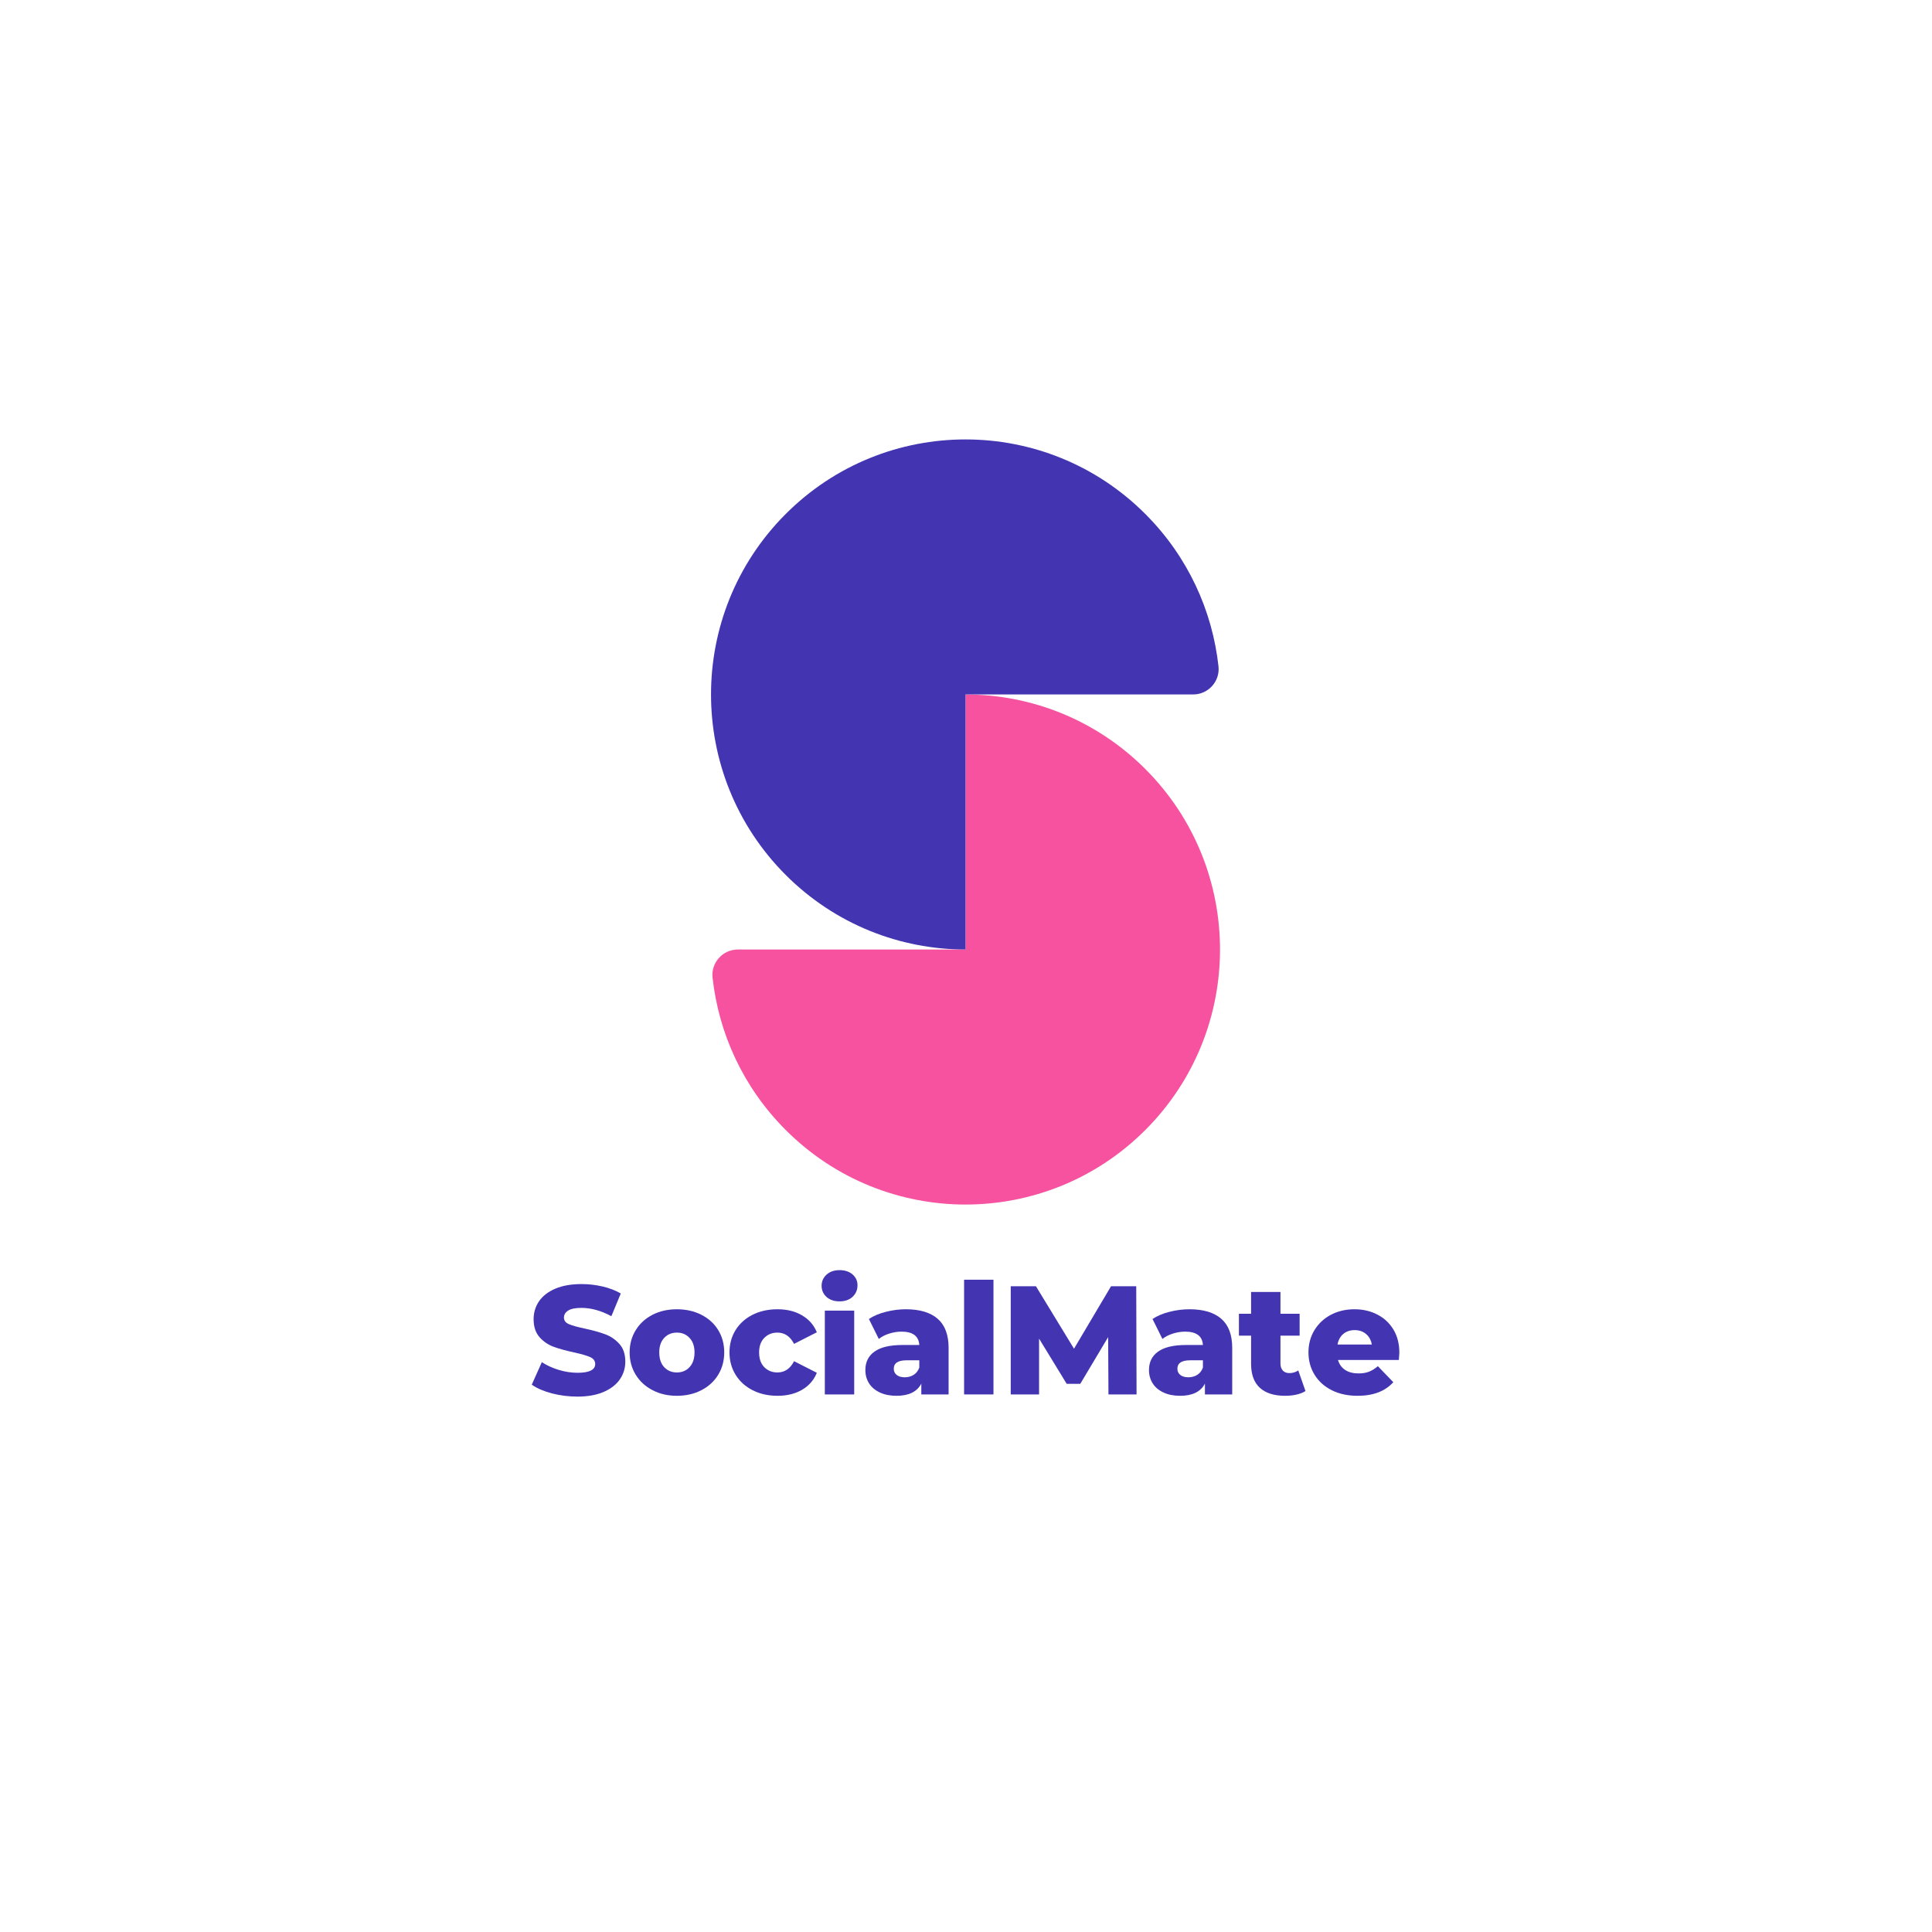
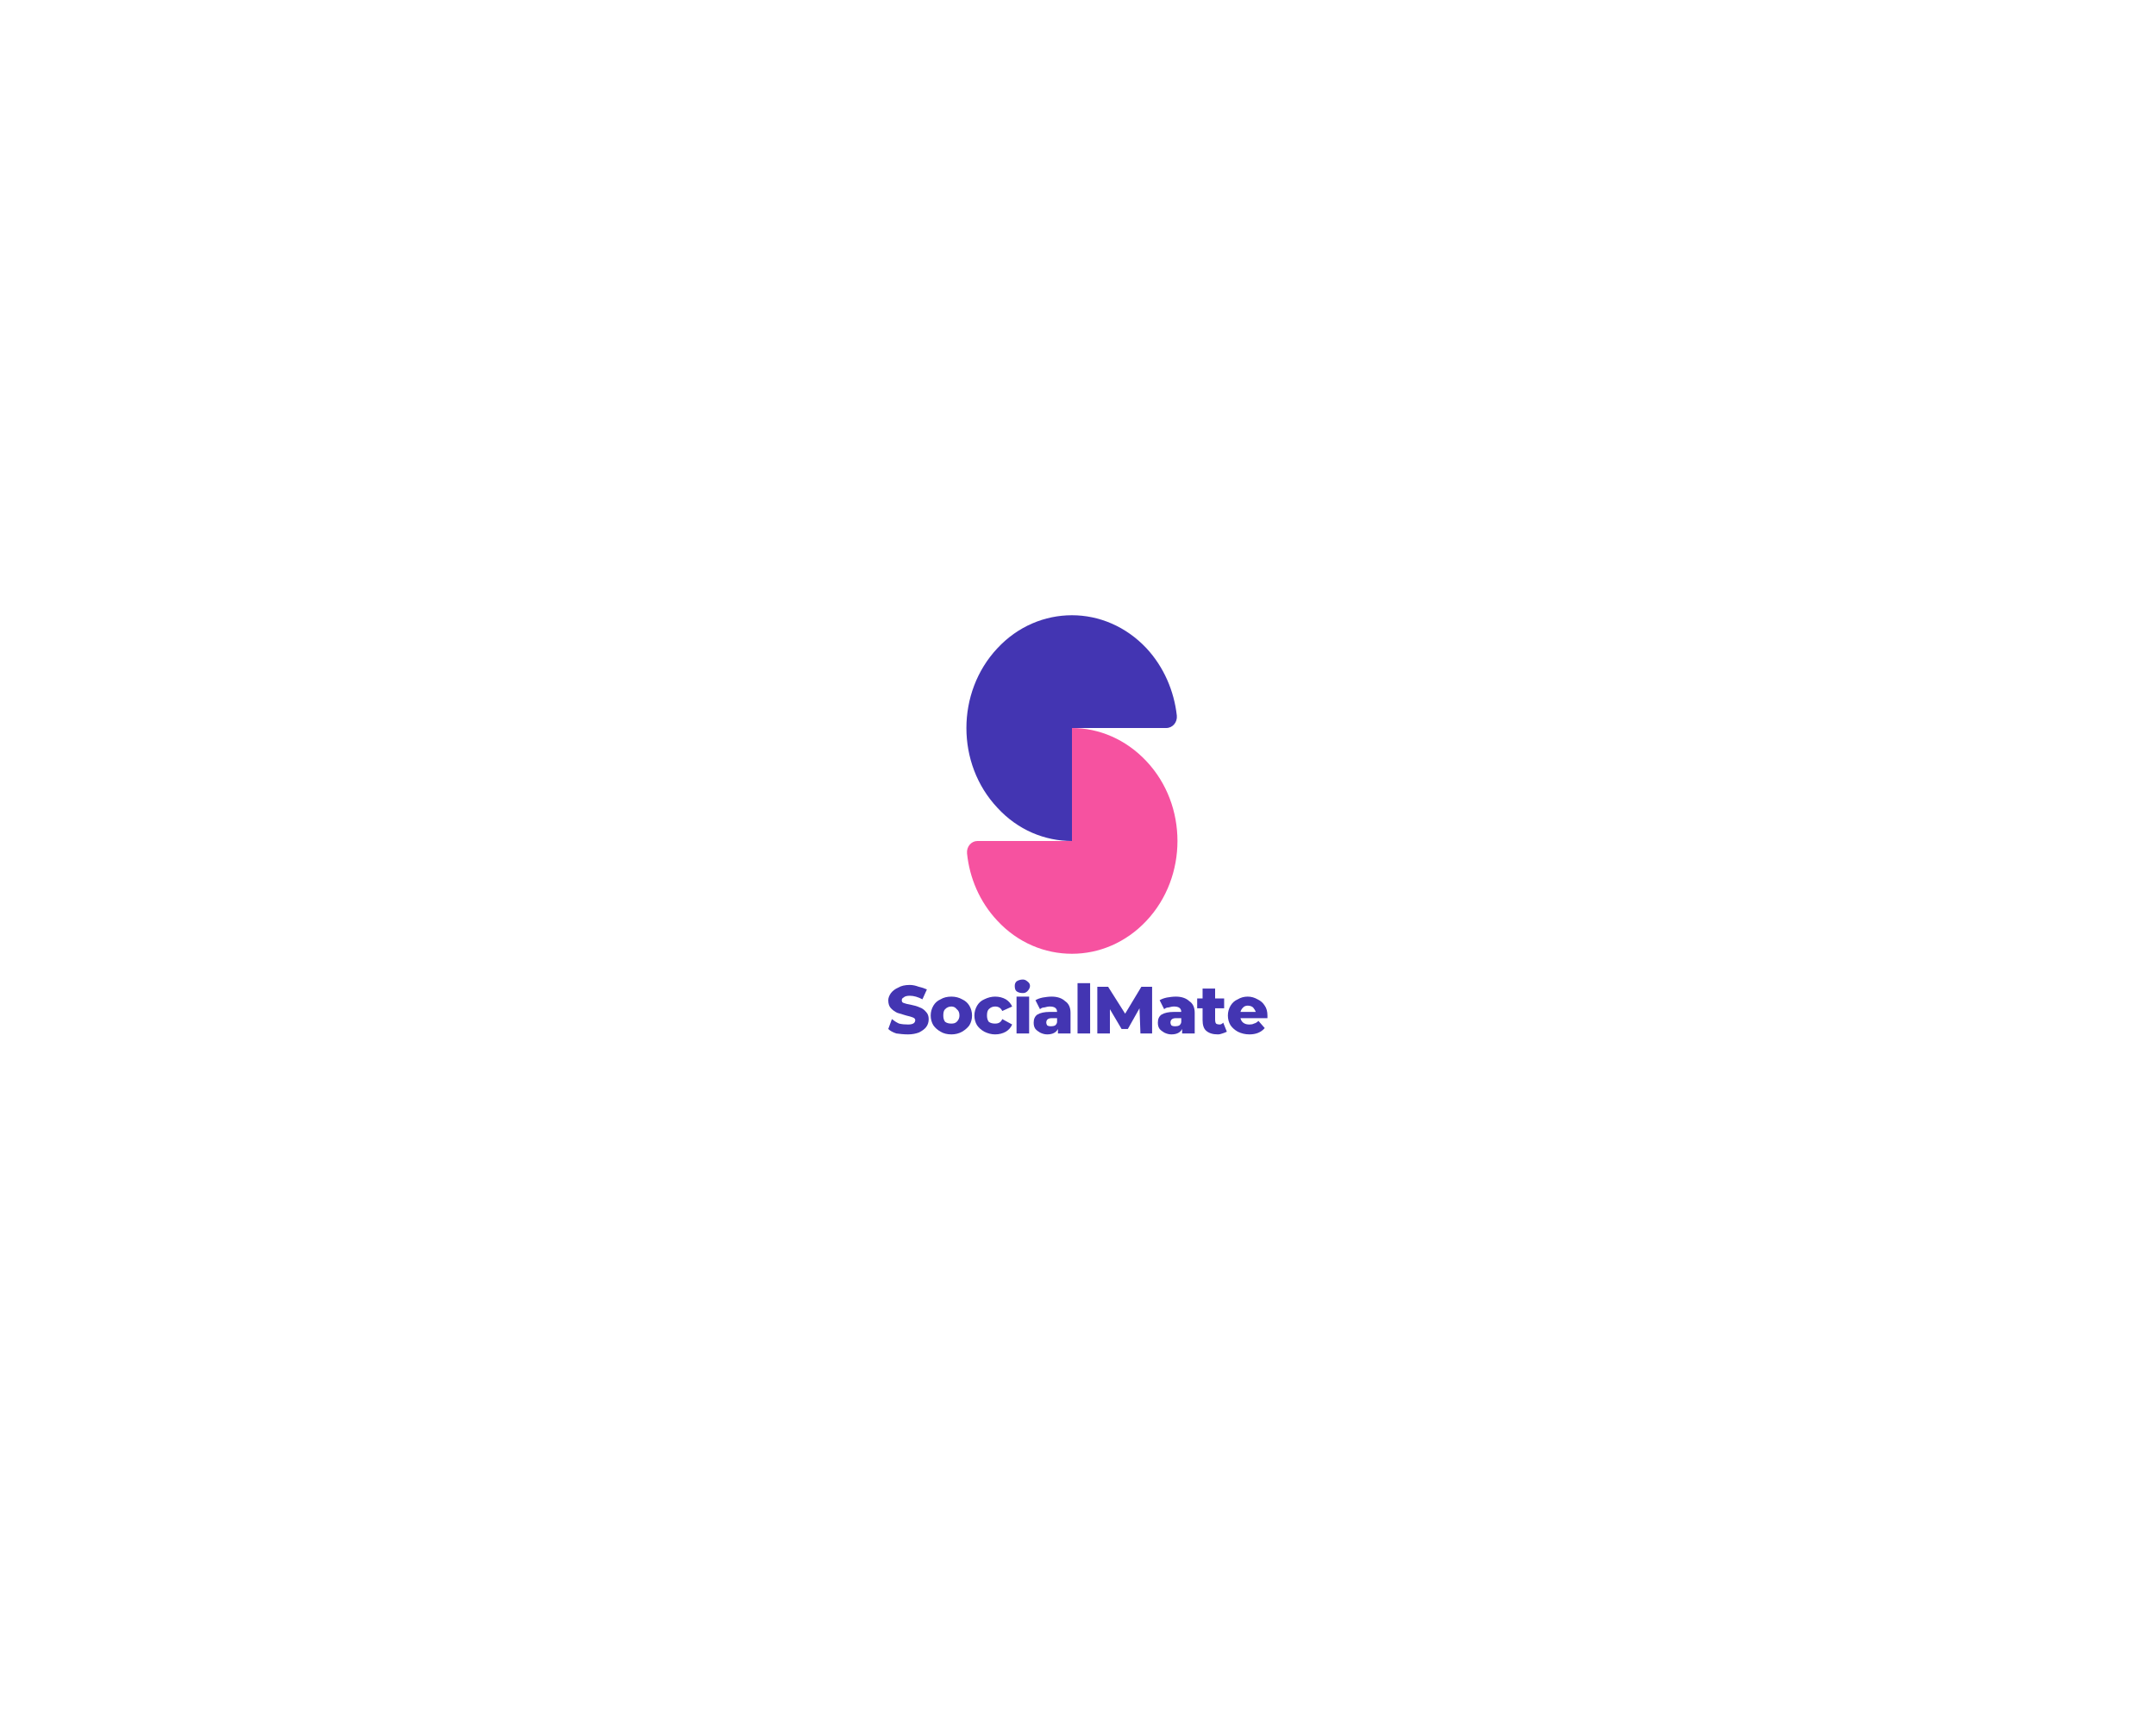
- <svg xmlns="http://www.w3.org/2000/svg" xmlns:xlink="http://www.w3.org/1999/xlink" contentScriptType="text/ecmascript" width="375" zoomAndPan="magnify" contentStyleType="text/css" viewBox="0 0 375 375" height="375" preserveAspectRatio="xMidYMid meet" version="1.0">
+ <svg xmlns="http://www.w3.org/2000/svg" xmlns:xlink="http://www.w3.org/1999/xlink" contentScriptType="text/ecmascript" width="37.5" zoomAndPan="magnify" contentStyleType="text/css" viewBox="0 0 37.5 30" height="30" preserveAspectRatio="xMidYMid meet" version="1.0">
  <defs>
    <g>
      <g id="glyph-0-0" />
      <g id="glyph-0-1">
-         <path d="M 9.484 0.422 C 7.785 0.422 6.133 0.211 4.531 -0.203 C 2.926 -0.629 1.625 -1.191 0.625 -1.891 L 2.578 -6.266 C 3.516 -5.648 4.602 -5.148 5.844 -4.766 C 7.082 -4.391 8.305 -4.203 9.516 -4.203 C 11.797 -4.203 12.938 -4.77 12.938 -5.906 C 12.938 -6.508 12.609 -6.957 11.953 -7.25 C 11.305 -7.539 10.258 -7.844 8.812 -8.156 C 7.238 -8.5 5.922 -8.863 4.859 -9.25 C 3.797 -9.645 2.883 -10.27 2.125 -11.125 C 1.363 -11.988 0.984 -13.148 0.984 -14.609 C 0.984 -15.891 1.332 -17.047 2.031 -18.078 C 2.738 -19.109 3.785 -19.922 5.172 -20.516 C 6.566 -21.117 8.273 -21.422 10.297 -21.422 C 11.672 -21.422 13.023 -21.266 14.359 -20.953 C 15.703 -20.641 16.883 -20.188 17.906 -19.594 L 16.078 -15.188 C 14.078 -16.258 12.141 -16.797 10.266 -16.797 C 9.078 -16.797 8.211 -16.617 7.672 -16.266 C 7.141 -15.922 6.875 -15.469 6.875 -14.906 C 6.875 -14.344 7.191 -13.922 7.828 -13.641 C 8.473 -13.367 9.504 -13.082 10.922 -12.781 C 12.516 -12.438 13.836 -12.066 14.891 -11.672 C 15.941 -11.285 16.852 -10.664 17.625 -9.812 C 18.395 -8.969 18.781 -7.816 18.781 -6.359 C 18.781 -5.098 18.43 -3.957 17.734 -2.938 C 17.035 -1.914 15.984 -1.098 14.578 -0.484 C 13.18 0.117 11.484 0.422 9.484 0.422 Z M 9.484 0.422 " />
+         <path d="M 0.375 0.016 C 0.301 0.016 0.234 0.008 0.172 0 C 0.109 -0.02 0.062 -0.047 0.031 -0.078 L 0.094 -0.25 C 0.133 -0.219 0.176 -0.191 0.219 -0.172 C 0.27 -0.16 0.32 -0.156 0.375 -0.156 C 0.457 -0.156 0.5 -0.18 0.5 -0.234 C 0.5 -0.254 0.484 -0.27 0.453 -0.281 C 0.43 -0.289 0.395 -0.301 0.344 -0.312 C 0.281 -0.332 0.227 -0.348 0.188 -0.359 C 0.145 -0.379 0.109 -0.406 0.078 -0.438 C 0.047 -0.469 0.031 -0.516 0.031 -0.578 C 0.031 -0.617 0.047 -0.66 0.078 -0.703 C 0.109 -0.742 0.148 -0.773 0.203 -0.797 C 0.254 -0.828 0.32 -0.844 0.406 -0.844 C 0.457 -0.844 0.508 -0.832 0.562 -0.812 C 0.613 -0.801 0.66 -0.785 0.703 -0.766 L 0.625 -0.594 C 0.551 -0.633 0.477 -0.656 0.406 -0.656 C 0.352 -0.656 0.316 -0.645 0.297 -0.625 C 0.273 -0.613 0.266 -0.598 0.266 -0.578 C 0.266 -0.555 0.273 -0.539 0.297 -0.531 C 0.328 -0.52 0.367 -0.508 0.422 -0.5 C 0.484 -0.488 0.535 -0.473 0.578 -0.453 C 0.617 -0.441 0.656 -0.414 0.688 -0.375 C 0.719 -0.344 0.734 -0.301 0.734 -0.25 C 0.734 -0.195 0.719 -0.148 0.688 -0.109 C 0.664 -0.078 0.625 -0.047 0.562 -0.016 C 0.508 0.004 0.445 0.016 0.375 0.016 Z M 0.375 0.016 " />
      </g>
      <g id="glyph-0-2">
-         <path d="M 9.984 0.266 C 8.242 0.266 6.676 -0.094 5.281 -0.812 C 3.883 -1.531 2.789 -2.531 2 -3.812 C 1.207 -5.094 0.812 -6.539 0.812 -8.156 C 0.812 -9.758 1.207 -11.203 2 -12.484 C 2.789 -13.766 3.879 -14.758 5.266 -15.469 C 6.648 -16.176 8.223 -16.531 9.984 -16.531 C 11.742 -16.531 13.32 -16.176 14.719 -15.469 C 16.125 -14.758 17.219 -13.77 18 -12.5 C 18.781 -11.227 19.172 -9.781 19.172 -8.156 C 19.172 -6.539 18.781 -5.094 18 -3.812 C 17.219 -2.531 16.125 -1.531 14.719 -0.812 C 13.32 -0.094 11.742 0.266 9.984 0.266 Z M 9.984 -4.266 C 10.984 -4.266 11.801 -4.609 12.438 -5.297 C 13.082 -5.984 13.406 -6.938 13.406 -8.156 C 13.406 -9.352 13.082 -10.289 12.438 -10.969 C 11.801 -11.656 10.984 -12 9.984 -12 C 8.984 -12 8.16 -11.656 7.516 -10.969 C 6.879 -10.289 6.562 -9.352 6.562 -8.156 C 6.562 -6.938 6.879 -5.984 7.516 -5.297 C 8.16 -4.609 8.984 -4.266 9.984 -4.266 Z M 9.984 -4.266 " />
+         <path d="M 0.391 0.016 C 0.316 0.016 0.254 0 0.203 -0.031 C 0.148 -0.062 0.109 -0.098 0.078 -0.141 C 0.047 -0.191 0.031 -0.25 0.031 -0.312 C 0.031 -0.375 0.047 -0.43 0.078 -0.484 C 0.109 -0.535 0.148 -0.57 0.203 -0.594 C 0.254 -0.625 0.316 -0.641 0.391 -0.641 C 0.461 -0.641 0.523 -0.625 0.578 -0.594 C 0.629 -0.57 0.672 -0.535 0.703 -0.484 C 0.734 -0.43 0.75 -0.375 0.75 -0.312 C 0.75 -0.25 0.734 -0.191 0.703 -0.141 C 0.672 -0.098 0.629 -0.062 0.578 -0.031 C 0.523 0 0.461 0.016 0.391 0.016 Z M 0.391 -0.172 C 0.43 -0.172 0.461 -0.18 0.484 -0.203 C 0.516 -0.234 0.531 -0.27 0.531 -0.312 C 0.531 -0.363 0.516 -0.398 0.484 -0.422 C 0.461 -0.453 0.43 -0.469 0.391 -0.469 C 0.348 -0.469 0.312 -0.453 0.281 -0.422 C 0.258 -0.398 0.25 -0.363 0.25 -0.312 C 0.25 -0.27 0.258 -0.234 0.281 -0.203 C 0.312 -0.18 0.348 -0.172 0.391 -0.172 Z M 0.391 -0.172 " />
      </g>
      <g id="glyph-0-3">
-         <path d="M 10.141 0.266 C 8.336 0.266 6.727 -0.094 5.312 -0.812 C 3.895 -1.531 2.789 -2.531 2 -3.812 C 1.207 -5.094 0.812 -6.539 0.812 -8.156 C 0.812 -9.781 1.207 -11.227 2 -12.5 C 2.789 -13.77 3.895 -14.758 5.312 -15.469 C 6.727 -16.176 8.336 -16.531 10.141 -16.531 C 11.984 -16.531 13.57 -16.133 14.906 -15.344 C 16.25 -14.551 17.203 -13.457 17.766 -12.062 L 13.344 -9.812 C 12.602 -11.27 11.523 -12 10.109 -12 C 9.086 -12 8.238 -11.656 7.562 -10.969 C 6.895 -10.289 6.562 -9.352 6.562 -8.156 C 6.562 -6.938 6.895 -5.984 7.562 -5.297 C 8.238 -4.609 9.086 -4.266 10.109 -4.266 C 11.523 -4.266 12.602 -4.992 13.344 -6.453 L 17.766 -4.203 C 17.203 -2.797 16.25 -1.695 14.906 -0.906 C 13.57 -0.125 11.984 0.266 10.141 0.266 Z M 10.141 0.266 " />
+         <path d="M 0.391 0.016 C 0.328 0.016 0.266 0 0.203 -0.031 C 0.148 -0.062 0.109 -0.098 0.078 -0.141 C 0.047 -0.191 0.031 -0.25 0.031 -0.312 C 0.031 -0.375 0.047 -0.43 0.078 -0.484 C 0.109 -0.535 0.148 -0.57 0.203 -0.594 C 0.266 -0.625 0.328 -0.641 0.391 -0.641 C 0.461 -0.641 0.523 -0.625 0.578 -0.594 C 0.629 -0.562 0.664 -0.52 0.688 -0.469 L 0.516 -0.391 C 0.492 -0.441 0.453 -0.469 0.391 -0.469 C 0.348 -0.469 0.312 -0.453 0.281 -0.422 C 0.258 -0.398 0.25 -0.363 0.25 -0.312 C 0.25 -0.27 0.258 -0.234 0.281 -0.203 C 0.312 -0.18 0.348 -0.172 0.391 -0.172 C 0.453 -0.172 0.492 -0.195 0.516 -0.25 L 0.688 -0.156 C 0.664 -0.102 0.629 -0.062 0.578 -0.031 C 0.523 0 0.461 0.016 0.391 0.016 Z M 0.391 0.016 " />
      </g>
      <g id="glyph-0-4">
-         <path d="M 1.828 -16.266 L 7.531 -16.266 L 7.531 0 L 1.828 0 Z M 4.688 -18.062 C 3.645 -18.062 2.801 -18.348 2.156 -18.922 C 1.52 -19.504 1.203 -20.227 1.203 -21.094 C 1.203 -21.945 1.52 -22.664 2.156 -23.25 C 2.801 -23.832 3.645 -24.125 4.688 -24.125 C 5.727 -24.125 6.566 -23.848 7.203 -23.297 C 7.848 -22.742 8.172 -22.039 8.172 -21.188 C 8.172 -20.281 7.848 -19.531 7.203 -18.938 C 6.566 -18.352 5.727 -18.062 4.688 -18.062 Z M 4.688 -18.062 " />
+         <path d="M 0.078 -0.641 L 0.297 -0.641 L 0.297 0 L 0.078 0 Z M 0.188 -0.703 C 0.145 -0.703 0.109 -0.711 0.078 -0.734 C 0.055 -0.754 0.047 -0.785 0.047 -0.828 C 0.047 -0.859 0.055 -0.883 0.078 -0.906 C 0.109 -0.926 0.145 -0.938 0.188 -0.938 C 0.219 -0.938 0.242 -0.926 0.266 -0.906 C 0.297 -0.883 0.312 -0.859 0.312 -0.828 C 0.312 -0.797 0.297 -0.766 0.266 -0.734 C 0.242 -0.711 0.219 -0.703 0.188 -0.703 Z M 0.188 -0.703 " />
      </g>
      <g id="glyph-0-5">
-         <path d="M 8.766 -16.531 C 11.461 -16.531 13.52 -15.914 14.938 -14.688 C 16.352 -13.457 17.062 -11.57 17.062 -9.031 L 17.062 0 L 11.766 0 L 11.766 -2.094 C 10.941 -0.52 9.336 0.266 6.953 0.266 C 5.691 0.266 4.602 0.047 3.688 -0.391 C 2.77 -0.828 2.078 -1.422 1.609 -2.172 C 1.141 -2.922 0.906 -3.773 0.906 -4.734 C 0.906 -6.273 1.492 -7.469 2.672 -8.312 C 3.848 -9.164 5.664 -9.594 8.125 -9.594 L 11.375 -9.594 C 11.27 -11.32 10.117 -12.188 7.922 -12.188 C 7.141 -12.188 6.348 -12.062 5.547 -11.812 C 4.742 -11.562 4.066 -11.211 3.516 -10.766 L 1.594 -14.641 C 2.488 -15.242 3.582 -15.707 4.875 -16.031 C 6.164 -16.363 7.461 -16.531 8.766 -16.531 Z M 8.547 -3.328 C 9.211 -3.328 9.797 -3.488 10.297 -3.812 C 10.797 -4.133 11.156 -4.602 11.375 -5.219 L 11.375 -6.625 L 8.906 -6.625 C 7.25 -6.625 6.422 -6.078 6.422 -4.984 C 6.422 -4.484 6.609 -4.082 6.984 -3.781 C 7.367 -3.477 7.891 -3.328 8.547 -3.328 Z M 8.547 -3.328 " />
+         <path d="M 0.344 -0.641 C 0.445 -0.641 0.523 -0.613 0.578 -0.562 C 0.641 -0.52 0.672 -0.453 0.672 -0.359 L 0.672 0 L 0.453 0 L 0.453 -0.078 C 0.422 -0.016 0.359 0.016 0.266 0.016 C 0.223 0.016 0.18 0.004 0.141 -0.016 C 0.109 -0.035 0.082 -0.055 0.062 -0.078 C 0.039 -0.109 0.031 -0.145 0.031 -0.188 C 0.031 -0.25 0.051 -0.297 0.094 -0.328 C 0.145 -0.359 0.219 -0.375 0.312 -0.375 L 0.438 -0.375 C 0.438 -0.438 0.395 -0.469 0.312 -0.469 C 0.281 -0.469 0.25 -0.461 0.219 -0.453 C 0.188 -0.453 0.16 -0.441 0.141 -0.422 L 0.062 -0.578 C 0.094 -0.598 0.133 -0.613 0.188 -0.625 C 0.238 -0.633 0.289 -0.641 0.344 -0.641 Z M 0.328 -0.125 C 0.359 -0.125 0.383 -0.129 0.406 -0.141 C 0.426 -0.16 0.438 -0.18 0.438 -0.203 L 0.438 -0.266 L 0.344 -0.266 C 0.281 -0.266 0.25 -0.238 0.25 -0.188 C 0.25 -0.176 0.254 -0.16 0.266 -0.141 C 0.285 -0.129 0.305 -0.125 0.328 -0.125 Z M 0.328 -0.125 " />
      </g>
      <g id="glyph-0-6">
-         <path d="M 1.828 -22.266 L 7.531 -22.266 L 7.531 0 L 1.828 0 Z M 1.828 -22.266 " />
+         <path d="M 0.078 -0.875 L 0.297 -0.875 L 0.297 0 L 0.078 0 Z M 0.078 -0.875 " />
      </g>
      <g id="glyph-0-7">
-         <path d="M 21.062 0 L 21 -11.125 L 15.594 -2.062 L 12.953 -2.062 L 7.594 -10.828 L 7.594 0 L 2.094 0 L 2.094 -21 L 6.984 -21 L 14.375 -8.875 L 21.562 -21 L 26.453 -21 L 26.516 0 Z M 21.062 0 " />
+         <path d="M 0.828 0 L 0.812 -0.438 L 0.609 -0.078 L 0.5 -0.078 L 0.297 -0.422 L 0.297 0 L 0.078 0 L 0.078 -0.812 L 0.266 -0.812 L 0.562 -0.344 L 0.844 -0.812 L 1.031 -0.812 L 1.031 0 Z M 0.828 0 " />
      </g>
      <g id="glyph-0-8">
-         <path d="M 13.047 -0.656 C 12.566 -0.352 11.984 -0.125 11.297 0.031 C 10.609 0.188 9.875 0.266 9.094 0.266 C 6.969 0.266 5.332 -0.25 4.188 -1.281 C 3.051 -2.32 2.484 -3.875 2.484 -5.938 L 2.484 -11.406 L 0.125 -11.406 L 0.125 -15.656 L 2.484 -15.656 L 2.484 -19.891 L 8.188 -19.891 L 8.188 -15.656 L 11.906 -15.656 L 11.906 -11.406 L 8.188 -11.406 L 8.188 -6 C 8.188 -5.414 8.344 -4.957 8.656 -4.625 C 8.969 -4.301 9.383 -4.141 9.906 -4.141 C 10.562 -4.141 11.141 -4.312 11.641 -4.656 Z M 13.047 -0.656 " />
+         <path d="M 0.516 -0.031 C 0.492 -0.02 0.469 -0.008 0.438 0 C 0.414 0.008 0.391 0.016 0.359 0.016 C 0.273 0.016 0.207 -0.004 0.156 -0.047 C 0.113 -0.086 0.094 -0.148 0.094 -0.234 L 0.094 -0.438 L 0 -0.438 L 0 -0.609 L 0.094 -0.609 L 0.094 -0.781 L 0.312 -0.781 L 0.312 -0.609 L 0.469 -0.609 L 0.469 -0.438 L 0.312 -0.438 L 0.312 -0.234 C 0.312 -0.211 0.316 -0.191 0.328 -0.172 C 0.348 -0.16 0.367 -0.156 0.391 -0.156 C 0.41 -0.156 0.43 -0.164 0.453 -0.188 Z M 0.516 -0.031 " />
      </g>
      <g id="glyph-0-9">
-         <path d="M 18.453 -8.094 C 18.453 -8.062 18.422 -7.594 18.359 -6.688 L 6.547 -6.688 C 6.785 -5.852 7.25 -5.207 7.938 -4.75 C 8.625 -4.301 9.488 -4.078 10.531 -4.078 C 11.312 -4.078 11.984 -4.188 12.547 -4.406 C 13.117 -4.625 13.695 -4.984 14.281 -5.484 L 17.281 -2.375 C 15.695 -0.613 13.383 0.266 10.344 0.266 C 8.445 0.266 6.781 -0.094 5.344 -0.812 C 3.906 -1.531 2.789 -2.531 2 -3.812 C 1.207 -5.094 0.812 -6.539 0.812 -8.156 C 0.812 -9.758 1.195 -11.195 1.969 -12.469 C 2.738 -13.738 3.801 -14.734 5.156 -15.453 C 6.52 -16.172 8.051 -16.531 9.75 -16.531 C 11.375 -16.531 12.844 -16.191 14.156 -15.516 C 15.477 -14.848 16.523 -13.879 17.297 -12.609 C 18.066 -11.336 18.453 -9.832 18.453 -8.094 Z M 9.781 -12.484 C 8.895 -12.484 8.156 -12.234 7.562 -11.734 C 6.977 -11.234 6.609 -10.551 6.453 -9.688 L 13.109 -9.688 C 12.953 -10.551 12.578 -11.234 11.984 -11.734 C 11.391 -12.234 10.656 -12.484 9.781 -12.484 Z M 9.781 -12.484 " />
+         <path d="M 0.719 -0.312 C 0.719 -0.312 0.719 -0.297 0.719 -0.266 L 0.25 -0.266 C 0.258 -0.234 0.273 -0.207 0.297 -0.188 C 0.328 -0.164 0.363 -0.156 0.406 -0.156 C 0.438 -0.156 0.461 -0.16 0.484 -0.172 C 0.516 -0.18 0.539 -0.195 0.562 -0.219 L 0.672 -0.094 C 0.609 -0.02 0.52 0.016 0.406 0.016 C 0.332 0.016 0.266 0 0.203 -0.031 C 0.148 -0.062 0.109 -0.098 0.078 -0.141 C 0.047 -0.191 0.031 -0.25 0.031 -0.312 C 0.031 -0.375 0.047 -0.43 0.078 -0.484 C 0.109 -0.535 0.148 -0.57 0.203 -0.594 C 0.254 -0.625 0.312 -0.641 0.375 -0.641 C 0.438 -0.641 0.492 -0.625 0.547 -0.594 C 0.598 -0.57 0.641 -0.535 0.672 -0.484 C 0.703 -0.441 0.719 -0.383 0.719 -0.312 Z M 0.375 -0.484 C 0.344 -0.484 0.316 -0.473 0.297 -0.453 C 0.273 -0.43 0.258 -0.406 0.25 -0.375 L 0.516 -0.375 C 0.504 -0.406 0.488 -0.43 0.469 -0.453 C 0.445 -0.473 0.414 -0.484 0.375 -0.484 Z M 0.375 -0.484 " />
      </g>
    </g>
    <clipPath id="clip-0">
-       <path d="M 138 134 L 236.895 134 L 236.895 233.793 L 138 233.793 Z M 138 134 " clip-rule="nonzero" />
+       <path d="M 16.805 12 L 20.48 12 L 20.48 16.586 L 16.805 16.586 Z M 16.805 12 " clip-rule="nonzero" />
    </clipPath>
    <clipPath id="clip-1">
-       <path d="M 138 85.293 L 236.895 85.293 L 236.895 185 L 138 185 Z M 138 85.293 " clip-rule="nonzero" />
+       <path d="M 16.805 10.699 L 20.48 10.699 L 20.48 15 L 16.805 15 Z M 16.805 10.699 " clip-rule="nonzero" />
    </clipPath>
  </defs>
  <g clip-path="url(#clip-0)">
-     <path fill="rgb(96.469%, 32.159%, 62.749%)" d="M 187.406 184.301 L 143.223 184.301 C 140.289 184.301 137.988 186.844 138.309 189.762 C 139.496 200.551 144.223 211.027 152.477 219.301 C 162.125 228.969 174.766 233.801 187.406 233.801 C 200.051 233.801 212.691 228.969 222.336 219.301 C 231.98 209.637 236.805 196.969 236.805 184.301 C 236.805 171.633 231.984 158.961 222.336 149.297 C 212.691 139.633 200.051 134.797 187.406 134.797 Z M 187.406 184.301 " fill-opacity="1" fill-rule="nonzero" />
+     <path fill="rgb(96.469%, 32.159%, 62.749%)" d="M 18.645 14.625 L 17 14.625 C 16.895 14.625 16.809 14.723 16.82 14.84 C 16.863 15.266 17.039 15.684 17.348 16.012 C 17.703 16.395 18.172 16.586 18.645 16.586 C 19.113 16.586 19.582 16.395 19.941 16.012 C 20.301 15.629 20.48 15.125 20.48 14.625 C 20.48 14.121 20.301 13.621 19.941 13.238 C 19.582 12.855 19.113 12.66 18.645 12.66 Z M 18.645 14.625 " fill-opacity="1" fill-rule="nonzero" />
  </g>
  <g clip-path="url(#clip-1)">
-     <path fill="rgb(26.27%, 20.779%, 69.8%)" d="M 187.406 134.793 L 231.594 134.793 C 234.523 134.793 236.828 132.254 236.508 129.332 C 235.32 118.543 230.594 108.066 222.336 99.793 C 212.691 90.125 200.051 85.293 187.406 85.293 C 174.766 85.293 162.121 90.125 152.477 99.793 C 142.832 109.457 138.008 122.125 138.008 134.793 C 138.008 147.461 142.832 160.133 152.477 169.797 C 162.125 179.465 174.766 184.297 187.406 184.297 Z M 187.406 134.793 " fill-opacity="1" fill-rule="nonzero" />
+     <path fill="rgb(26.27%, 20.779%, 69.8%)" d="M 18.645 12.66 L 20.285 12.66 C 20.395 12.66 20.48 12.562 20.469 12.445 C 20.422 12.02 20.246 11.602 19.941 11.273 C 19.582 10.891 19.113 10.699 18.645 10.699 C 18.172 10.699 17.703 10.891 17.348 11.273 C 16.988 11.656 16.809 12.16 16.809 12.66 C 16.809 13.164 16.988 13.664 17.348 14.047 C 17.703 14.434 18.172 14.625 18.645 14.625 Z M 18.645 12.66 " fill-opacity="1" fill-rule="nonzero" />
  </g>
  <g fill="rgb(26.27%, 20.779%, 69.8%)" fill-opacity="1">
-     <use x="102.59" y="270.658" xlink:href="#glyph-0-1" xlink:type="simple" xlink:actuate="onLoad" xlink:show="embed" />
+     <use x="15.419" y="17.972" xlink:href="#glyph-0-1" xlink:type="simple" xlink:actuate="onLoad" xlink:show="embed" />
  </g>
  <g fill="rgb(26.27%, 20.779%, 69.8%)" fill-opacity="1">
-     <use x="121.4" y="270.658" xlink:href="#glyph-0-2" xlink:type="simple" xlink:actuate="onLoad" xlink:show="embed" />
+     <use x="16.157" y="17.972" xlink:href="#glyph-0-2" xlink:type="simple" xlink:actuate="onLoad" xlink:show="embed" />
  </g>
  <g fill="rgb(26.27%, 20.779%, 69.8%)" fill-opacity="1">
-     <use x="140.78" y="270.658" xlink:href="#glyph-0-3" xlink:type="simple" xlink:actuate="onLoad" xlink:show="embed" />
+     <use x="16.917" y="17.972" xlink:href="#glyph-0-3" xlink:type="simple" xlink:actuate="onLoad" xlink:show="embed" />
  </g>
  <g fill="rgb(26.27%, 20.779%, 69.8%)" fill-opacity="1">
-     <use x="158.27" y="270.658" xlink:href="#glyph-0-4" xlink:type="simple" xlink:actuate="onLoad" xlink:show="embed" />
+     <use x="17.603" y="17.972" xlink:href="#glyph-0-4" xlink:type="simple" xlink:actuate="onLoad" xlink:show="embed" />
  </g>
  <g fill="rgb(26.27%, 20.779%, 69.8%)" fill-opacity="1">
-     <use x="167.06" y="270.658" xlink:href="#glyph-0-5" xlink:type="simple" xlink:actuate="onLoad" xlink:show="embed" />
+     <use x="17.948" y="17.972" xlink:href="#glyph-0-5" xlink:type="simple" xlink:actuate="onLoad" xlink:show="embed" />
  </g>
  <g fill="rgb(26.27%, 20.779%, 69.8%)" fill-opacity="1">
-     <use x="185.3" y="270.658" xlink:href="#glyph-0-6" xlink:type="simple" xlink:actuate="onLoad" xlink:show="embed" />
+     <use x="18.664" y="17.972" xlink:href="#glyph-0-6" xlink:type="simple" xlink:actuate="onLoad" xlink:show="embed" />
  </g>
  <g fill="rgb(26.27%, 20.779%, 69.8%)" fill-opacity="1">
-     <use x="194.09" y="270.658" xlink:href="#glyph-0-7" xlink:type="simple" xlink:actuate="onLoad" xlink:show="embed" />
+     <use x="19.008" y="17.972" xlink:href="#glyph-0-7" xlink:type="simple" xlink:actuate="onLoad" xlink:show="embed" />
  </g>
  <g fill="rgb(26.27%, 20.779%, 69.8%)" fill-opacity="1">
-     <use x="222.11" y="270.658" xlink:href="#glyph-0-5" xlink:type="simple" xlink:actuate="onLoad" xlink:show="embed" />
+     <use x="20.108" y="17.972" xlink:href="#glyph-0-5" xlink:type="simple" xlink:actuate="onLoad" xlink:show="embed" />
  </g>
  <g fill="rgb(26.27%, 20.779%, 69.8%)" fill-opacity="1">
-     <use x="240.35" y="270.658" xlink:href="#glyph-0-8" xlink:type="simple" xlink:actuate="onLoad" xlink:show="embed" />
+     <use x="20.823" y="17.972" xlink:href="#glyph-0-8" xlink:type="simple" xlink:actuate="onLoad" xlink:show="embed" />
  </g>
  <g fill="rgb(26.27%, 20.779%, 69.8%)" fill-opacity="1">
-     <use x="253.16" y="270.658" xlink:href="#glyph-0-9" xlink:type="simple" xlink:actuate="onLoad" xlink:show="embed" />
+     <use x="21.326" y="17.972" xlink:href="#glyph-0-9" xlink:type="simple" xlink:actuate="onLoad" xlink:show="embed" />
  </g>
</svg>
